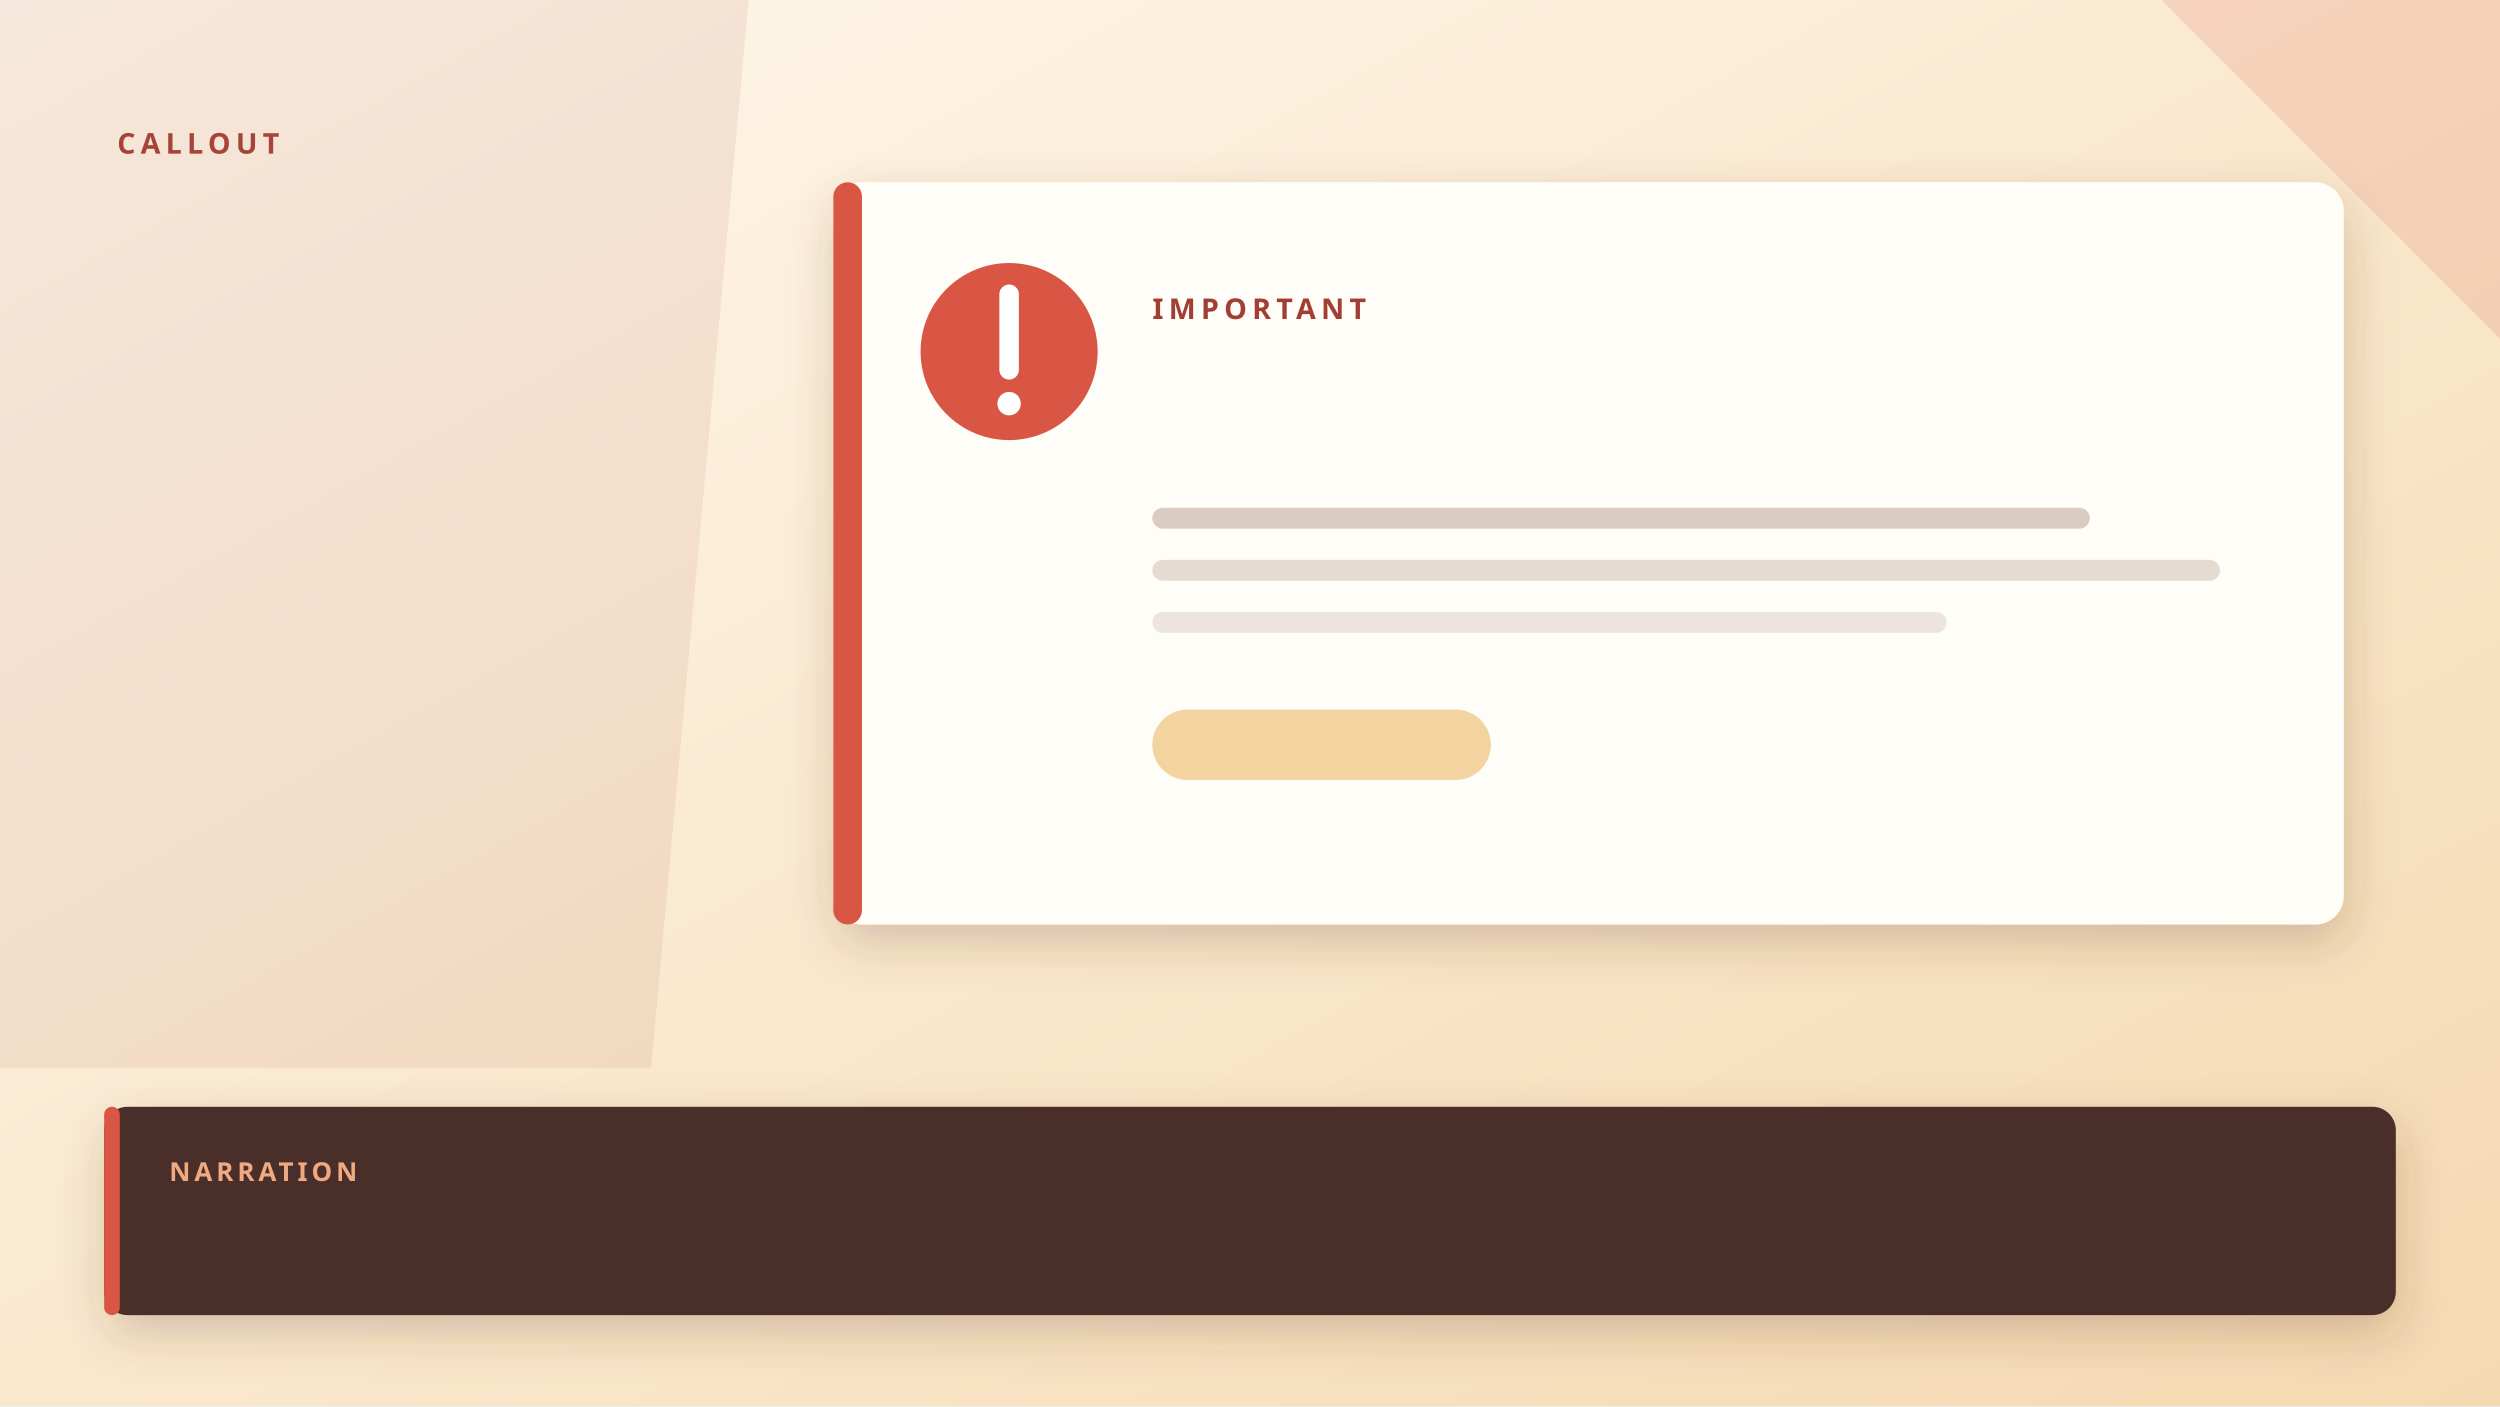
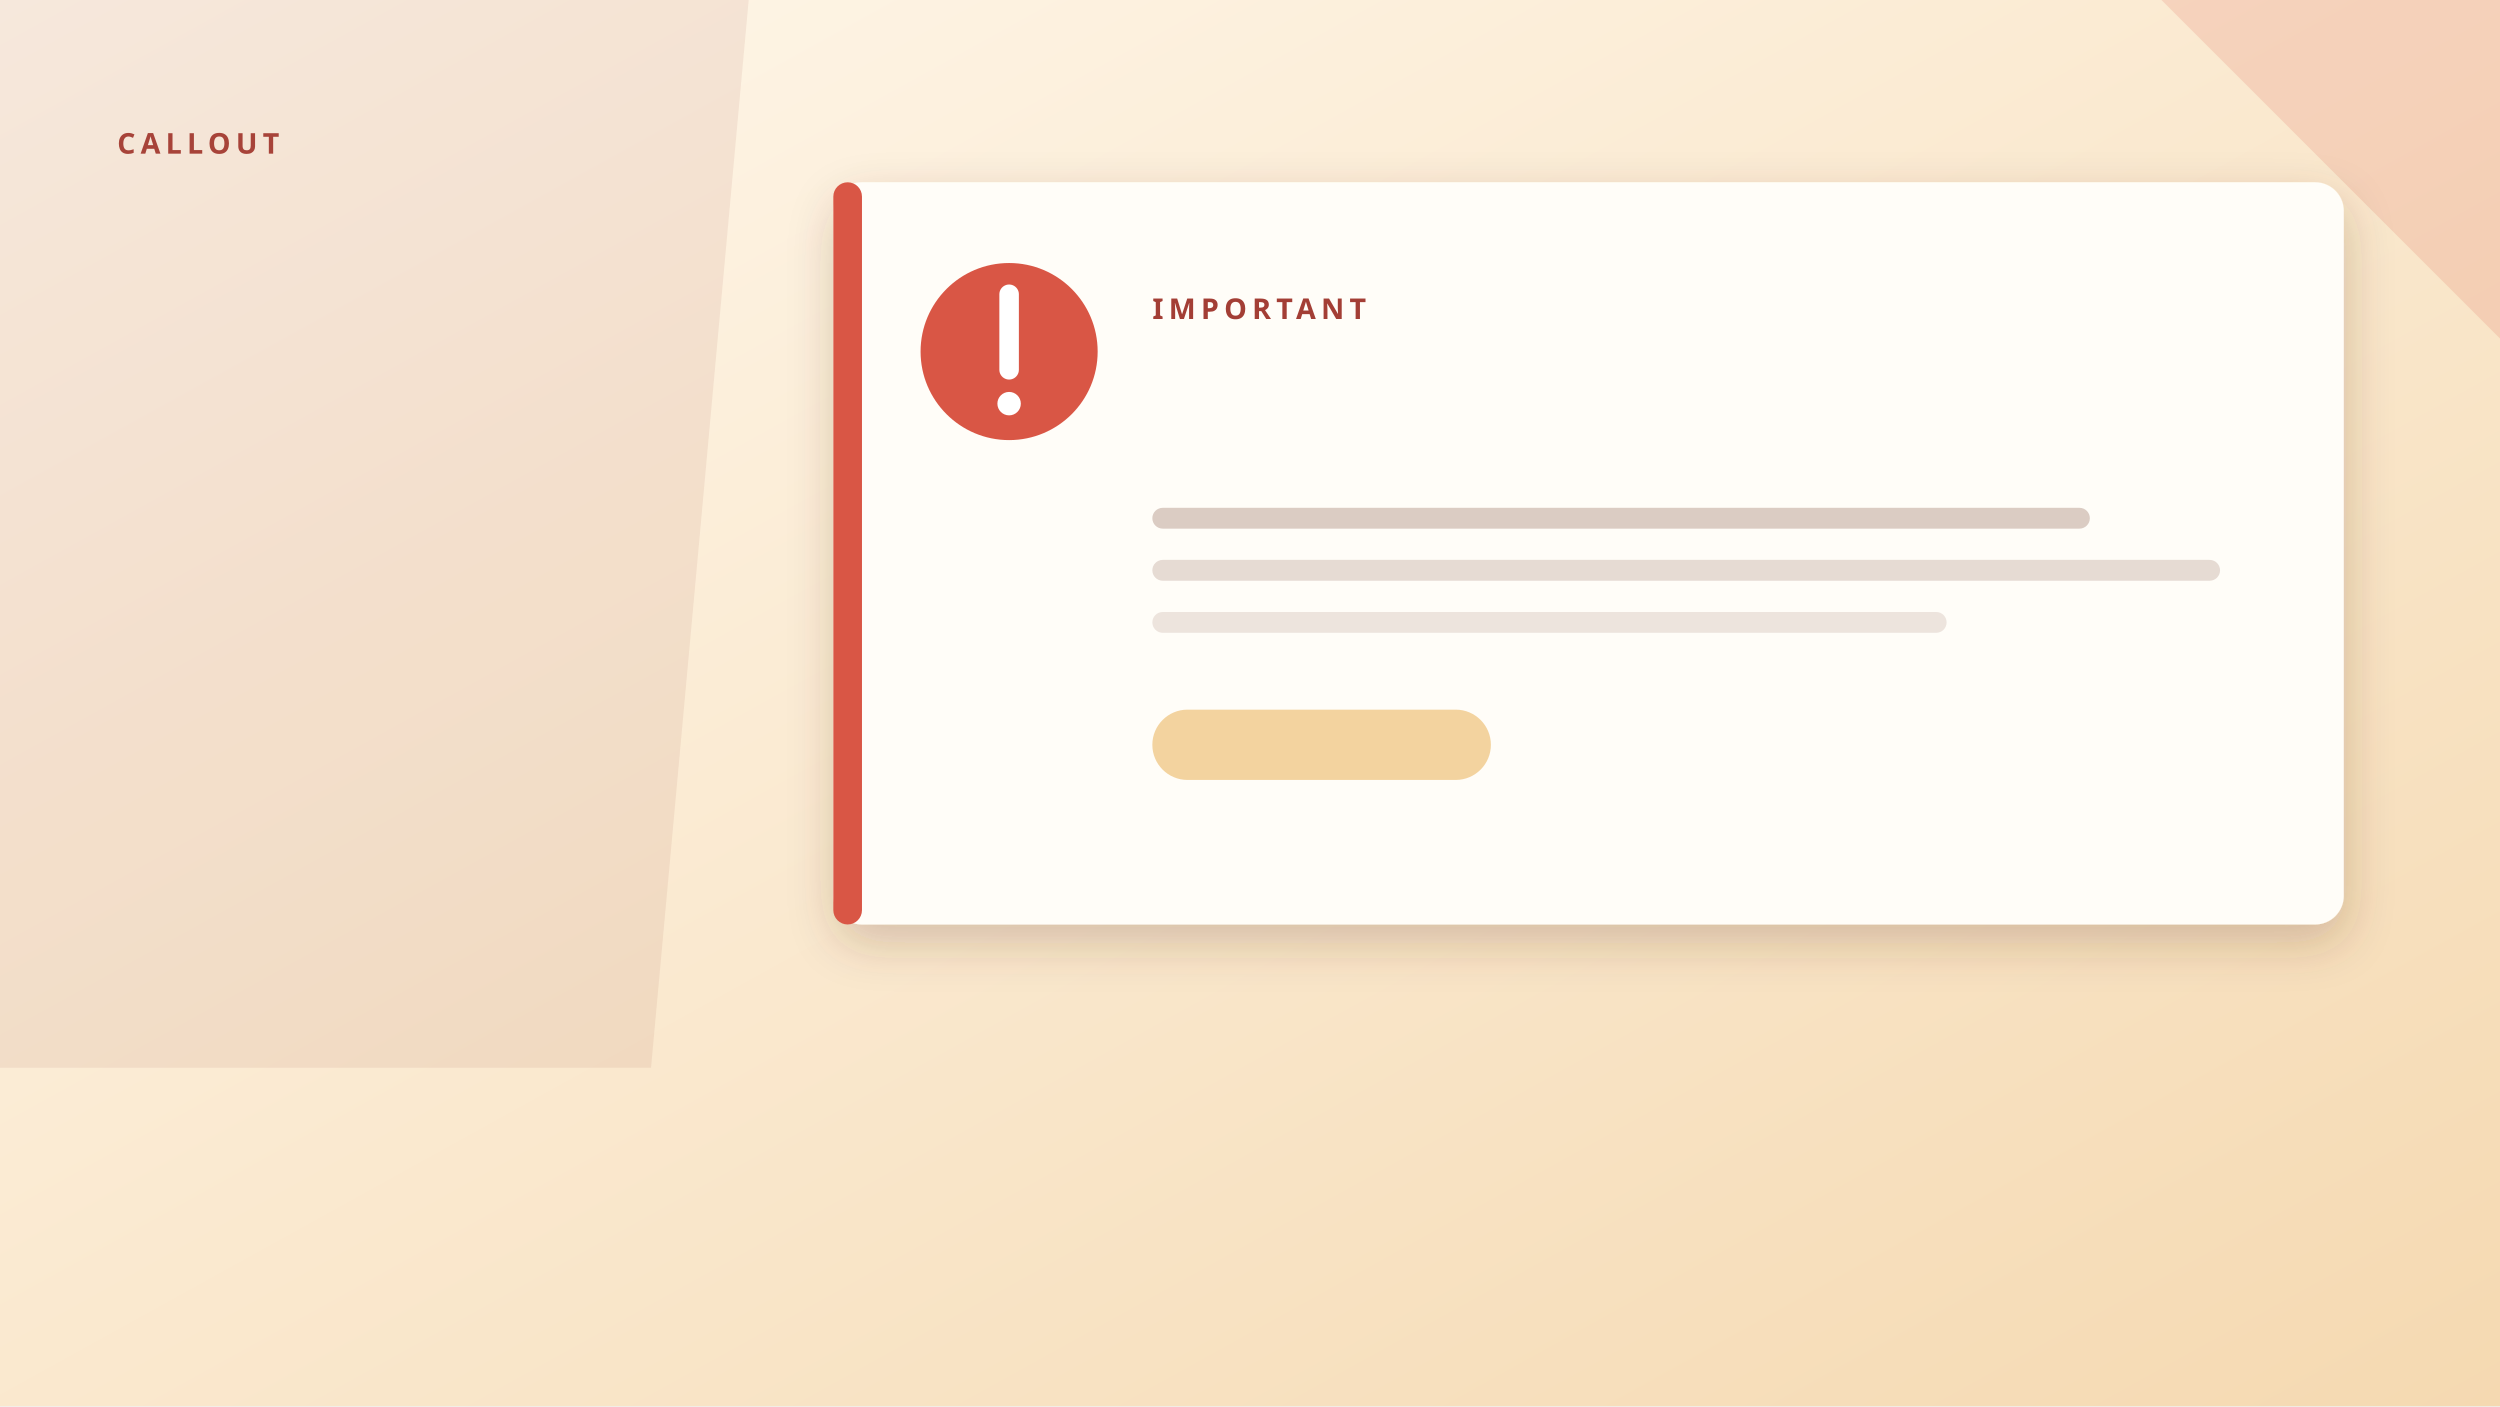
<svg xmlns="http://www.w3.org/2000/svg" viewBox="0 0 1920 1080" width="1920" height="1080">
  <defs>
    <linearGradient id="callout-bg" x2="1" y2="1">
      <stop stop-color="#fff8ec" />
      <stop offset="1" stop-color="#f5d9b1" />
    </linearGradient>
    <linearGradient id="callout-cloud" y2="1">
      <stop stop-color="#fff" />
      <stop offset="1" stop-color="#f1e8dc" />
    </linearGradient>
    <filter id="callout-shadow" x="-25%" y="-25%" width="150%" height="165%">
      <feDropShadow dy="14" stdDeviation="18" flood-color="#583820" flood-opacity="0.23" />
    </filter>
  </defs>
  <rect width="1920" height="1080" fill="url(#callout-bg)" />
  <path d="M0 0H575L500 820H0Z" fill="#993f36" opacity="0.09" />
  <path d="M1660 0l260 260v-260Z" fill="#d95645" opacity="0.16" />
  <text x="90" y="118" fill="#a74339" font-family="Segoe UI, sans-serif" font-size="22" font-weight="800" letter-spacing="4">CALLOUT</text>
  <g filter="url(#callout-shadow)">
    <rect x="640" y="140" width="1160" height="570" rx="22" fill="#fffdf8" />
  </g>
  <rect x="640" y="140" width="22" height="570" rx="11" fill="#d95645" />
  <circle cx="775" cy="270" r="68" fill="#d95645" />
  <path d="M775 226V284" stroke="#fff" stroke-width="15" stroke-linecap="round" />
  <circle cx="775" cy="310" r="9" fill="#fff" />
  <text x="885" y="245" fill="#a33e35" font-family="Segoe UI, sans-serif" font-size="22" font-weight="800" letter-spacing="4">IMPORTANT</text>
  <rect x="885" y="390" width="720" height="16" rx="8" fill="#9a7465" opacity="0.36" />
  <rect x="885" y="430" width="820" height="16" rx="8" fill="#9a7465" opacity="0.25" />
  <rect x="885" y="470" width="610" height="16" rx="8" fill="#9a7465" opacity="0.18" />
  <rect x="885" y="545" width="260" height="54" rx="27" fill="#f3d39f" />
-   <rect x="80" y="850" width="1760" height="160" rx="18" fill="#492f2a" filter="url(#callout-shadow)" />
-   <rect x="80" y="850" width="12" height="160" rx="6" fill="#d95645" />
-   <text x="130" y="907" fill="#f0aa81" font-family="Segoe UI, sans-serif" font-size="20" font-weight="800" letter-spacing="3">NARRATION</text>
</svg>
